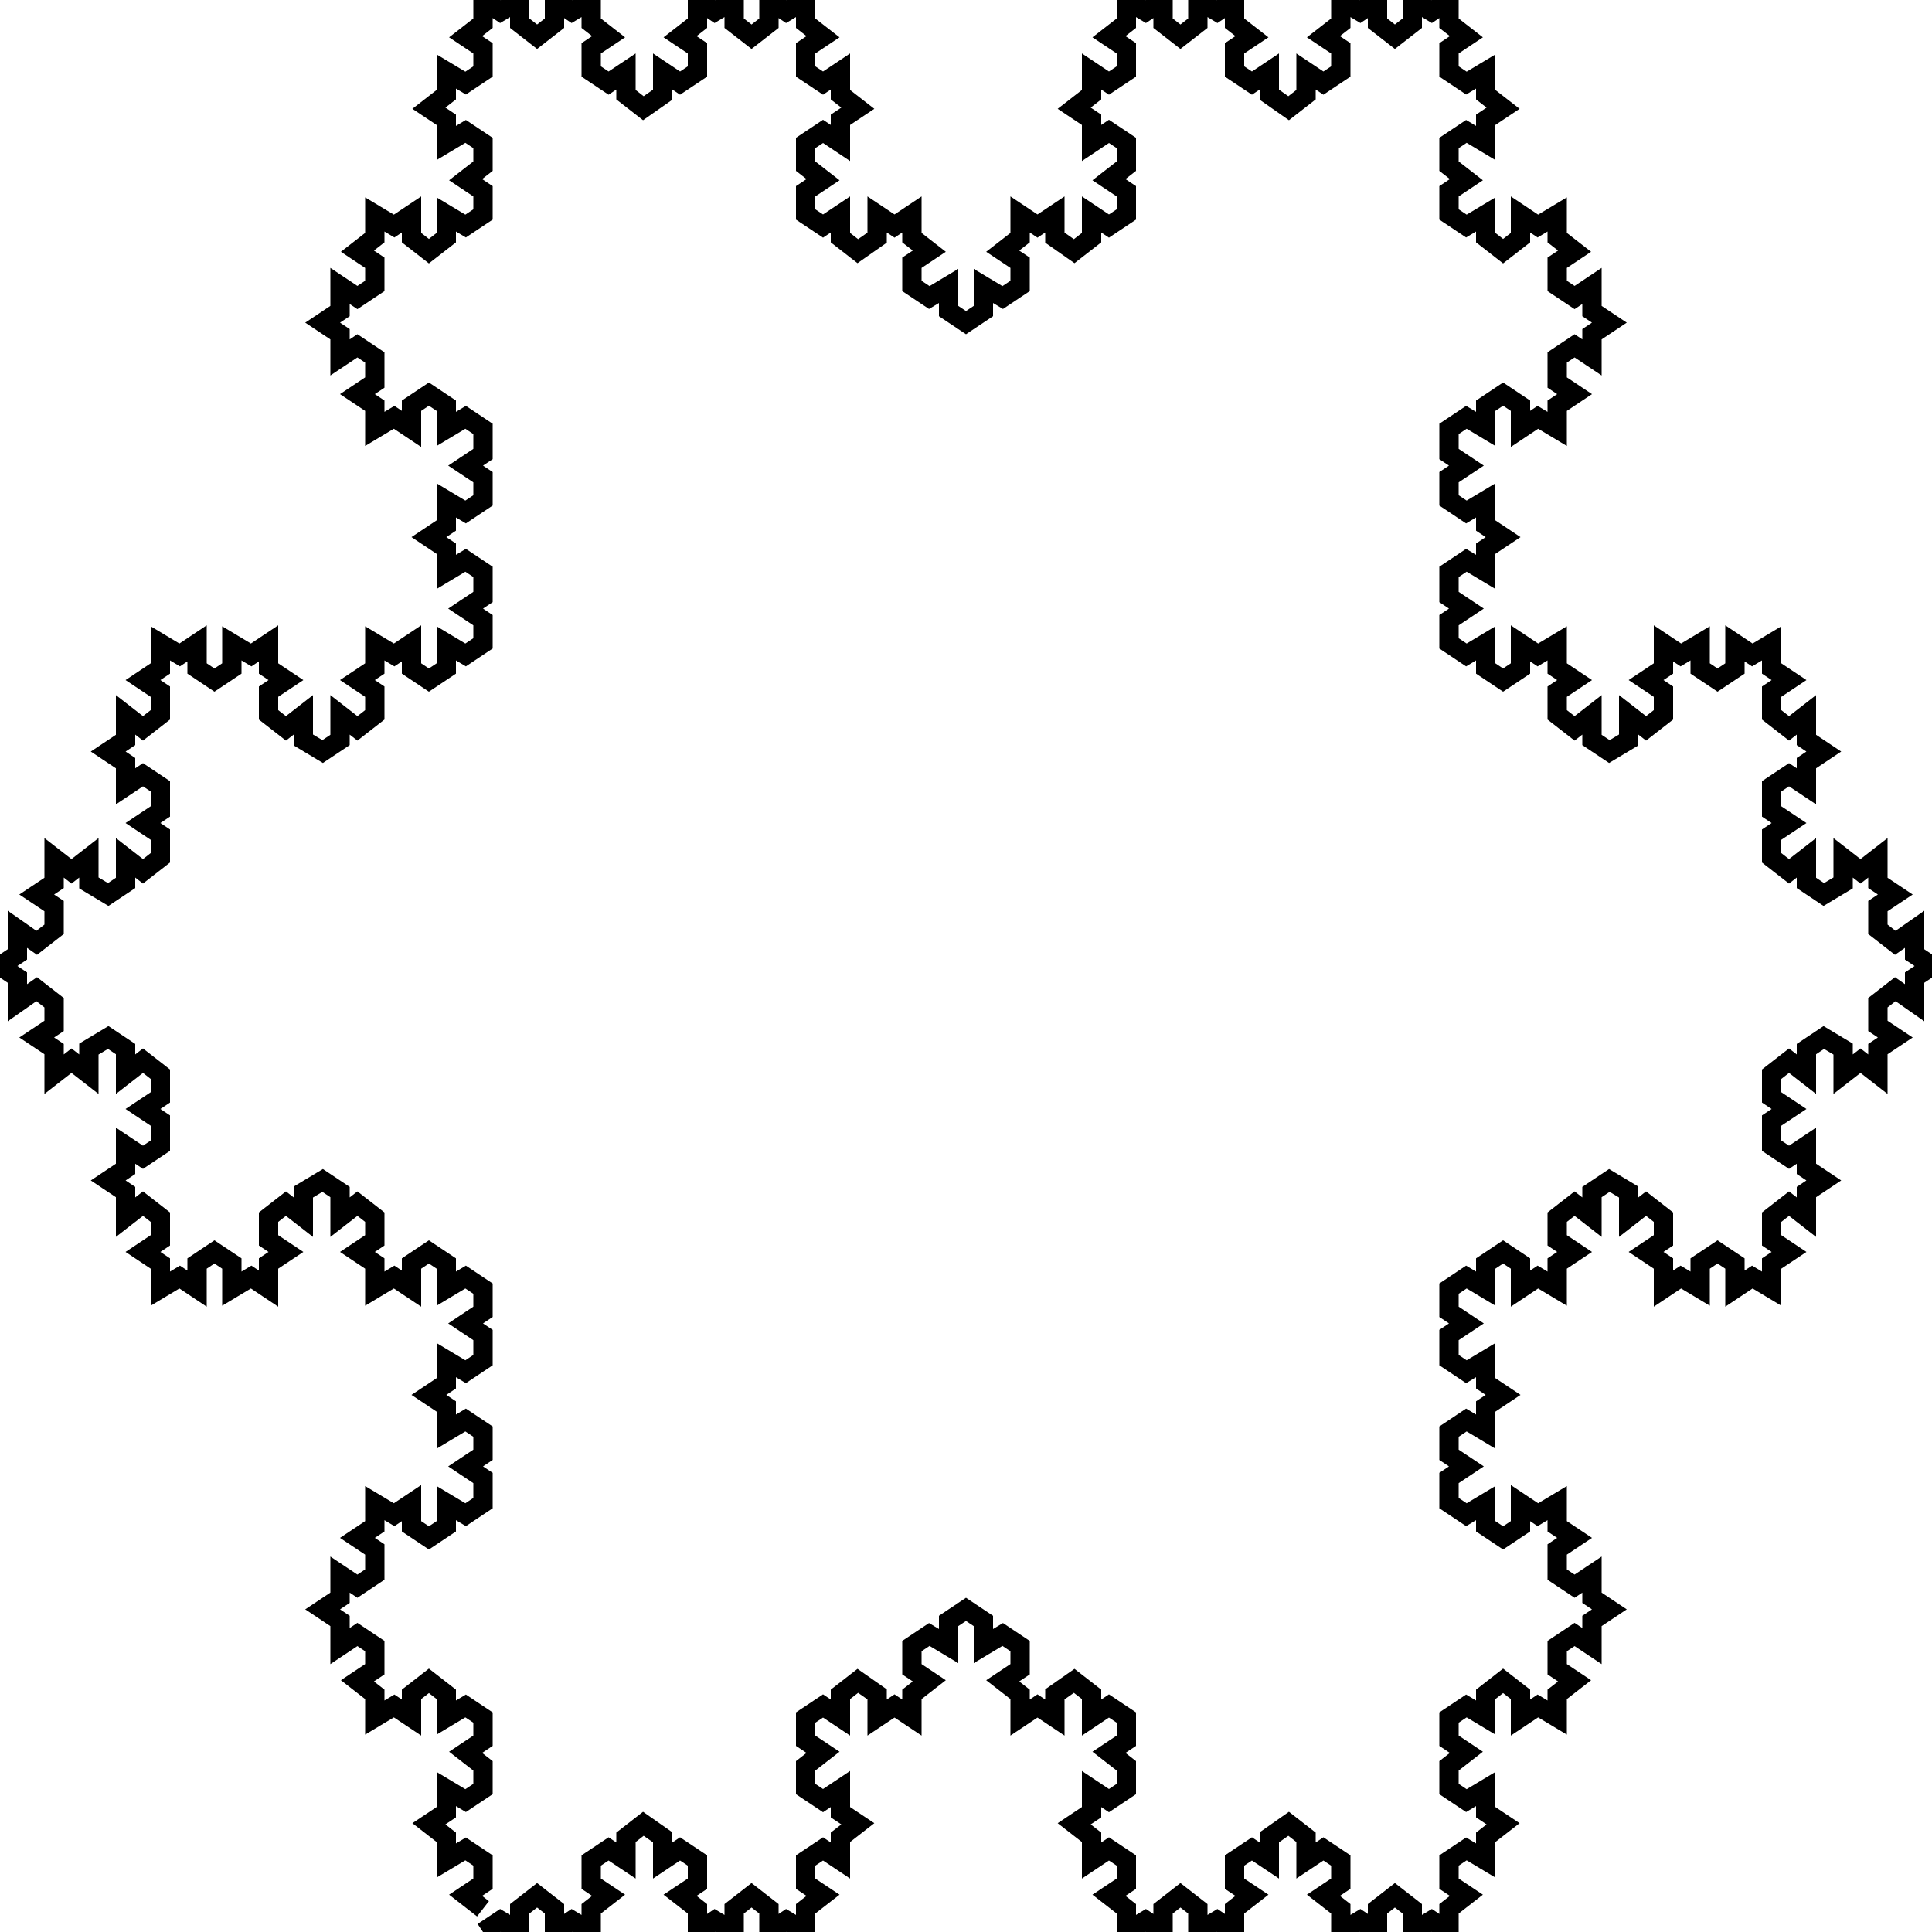
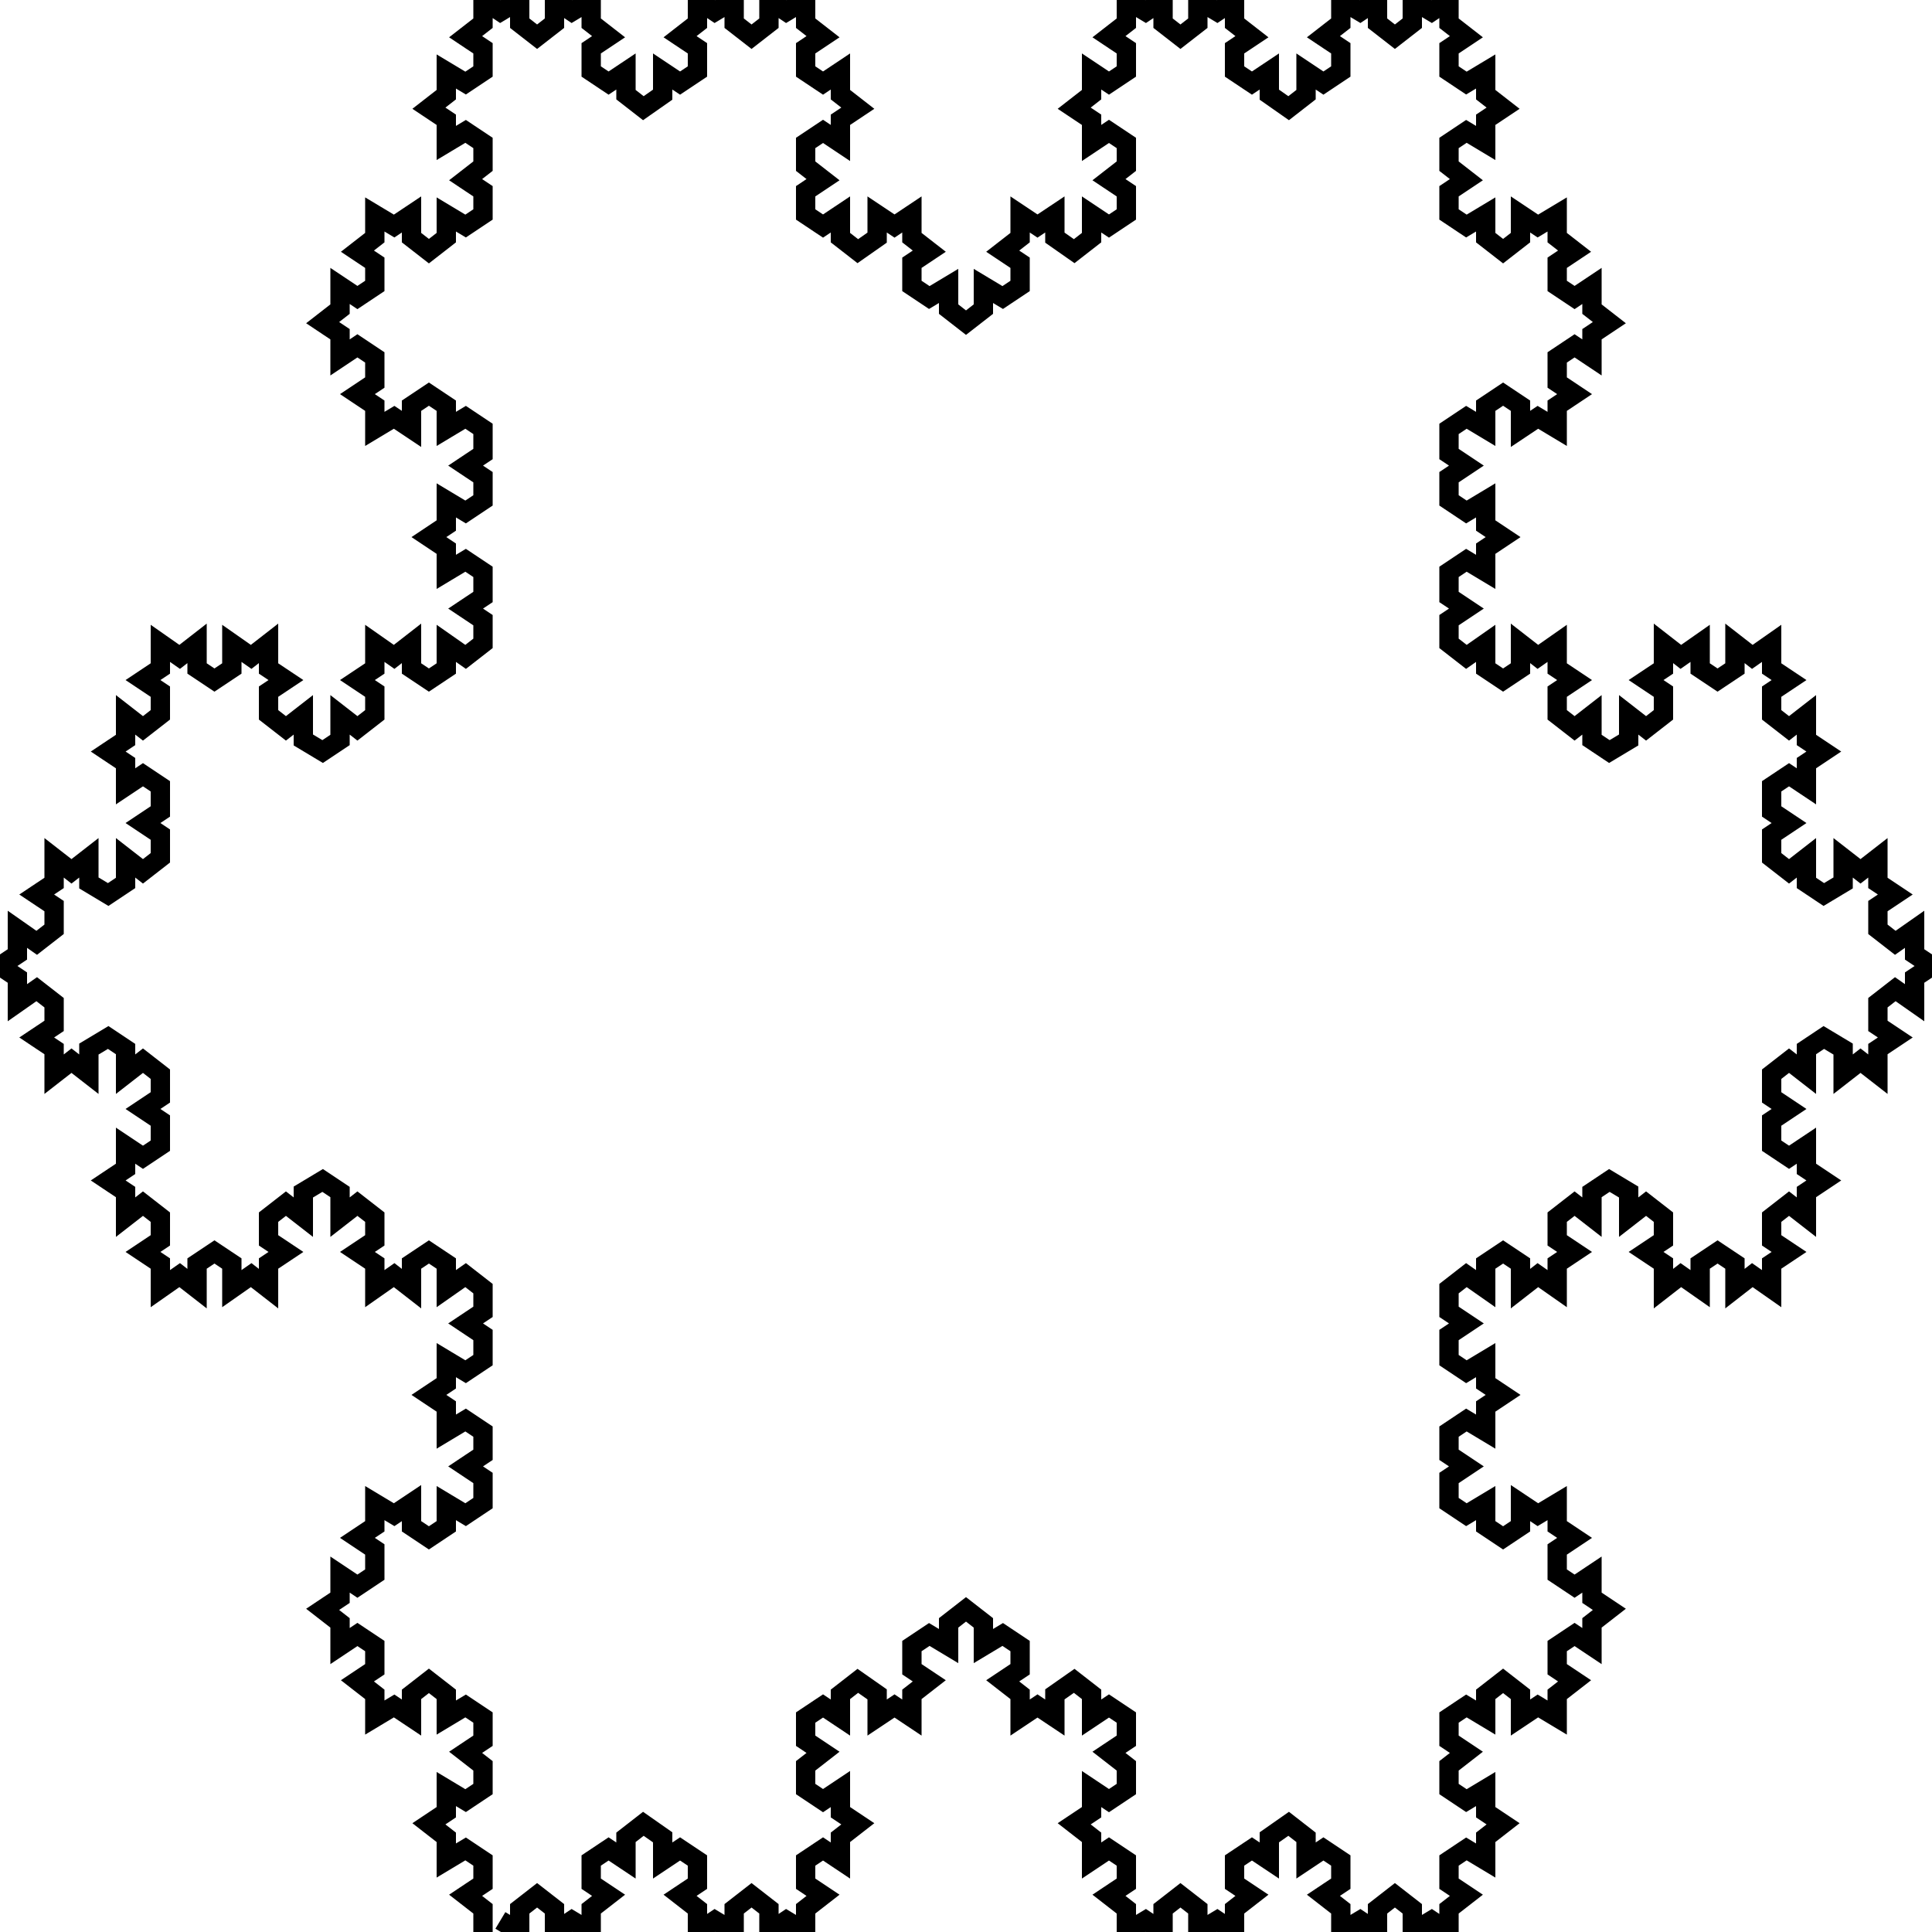
<svg xmlns="http://www.w3.org/2000/svg" width="100mm" height="100mm" viewBox="0 0 100 100">
-   <path fill="none" stroke-width="0.01" stroke-linecap="butt" stroke-linejoin="miter" stroke="rgb(0%, 0%, 0%)" stroke-opacity="1" stroke-miterlimit="10" d="M 0.25 0.988 L 0.241 0.981 L 0.25 0.975 L 0.25 0.963 L 0.241 0.957 L 0.231 0.963 L 0.231 0.951 L 0.222 0.944 L 0.231 0.938 L 0.231 0.926 L 0.241 0.932 L 0.25 0.926 L 0.25 0.914 L 0.241 0.907 L 0.25 0.901 L 0.25 0.889 L 0.241 0.883 L 0.231 0.889 L 0.231 0.877 L 0.222 0.87 L 0.213 0.877 L 0.213 0.889 L 0.204 0.883 L 0.194 0.889 L 0.194 0.877 L 0.185 0.87 L 0.194 0.864 L 0.194 0.852 L 0.185 0.846 L 0.176 0.852 L 0.176 0.839 L 0.167 0.833 L 0.176 0.827 L 0.176 0.815 L 0.185 0.821 L 0.194 0.815 L 0.194 0.802 L 0.185 0.796 L 0.194 0.79 L 0.194 0.778 L 0.204 0.784 L 0.213 0.778 L 0.213 0.79 L 0.222 0.796 L 0.231 0.79 L 0.231 0.778 L 0.241 0.784 L 0.25 0.778 L 0.25 0.765 L 0.241 0.759 L 0.25 0.753 L 0.25 0.741 L 0.241 0.735 L 0.231 0.741 L 0.231 0.728 L 0.222 0.722 L 0.231 0.716 L 0.231 0.704 L 0.241 0.71 L 0.25 0.704 L 0.25 0.691 L 0.241 0.685 L 0.25 0.679 L 0.25 0.667 L 0.241 0.661 L 0.231 0.667 L 0.231 0.654 L 0.222 0.648 L 0.213 0.654 L 0.213 0.667 L 0.204 0.661 L 0.194 0.667 L 0.194 0.654 L 0.185 0.648 L 0.194 0.642 L 0.194 0.63 L 0.185 0.623 L 0.176 0.63 L 0.176 0.617 L 0.167 0.611 L 0.157 0.617 L 0.157 0.63 L 0.148 0.623 L 0.139 0.63 L 0.139 0.642 L 0.148 0.648 L 0.139 0.654 L 0.139 0.667 L 0.13 0.661 L 0.12 0.667 L 0.12 0.654 L 0.111 0.648 L 0.102 0.654 L 0.102 0.667 L 0.093 0.661 L 0.083 0.667 L 0.083 0.654 L 0.074 0.648 L 0.083 0.642 L 0.083 0.63 L 0.074 0.623 L 0.065 0.63 L 0.065 0.617 L 0.056 0.611 L 0.065 0.605 L 0.065 0.593 L 0.074 0.599 L 0.083 0.593 L 0.083 0.58 L 0.074 0.574 L 0.083 0.568 L 0.083 0.556 L 0.074 0.549 L 0.065 0.556 L 0.065 0.543 L 0.056 0.537 L 0.046 0.543 L 0.046 0.556 L 0.037 0.549 L 0.028 0.556 L 0.028 0.543 L 0.019 0.537 L 0.028 0.531 L 0.028 0.519 L 0.019 0.512 L 0.009 0.519 L 0.009 0.506 L 0 0.5 L 0.009 0.494 L 0.009 0.481 L 0.019 0.488 L 0.028 0.481 L 0.028 0.469 L 0.019 0.463 L 0.028 0.457 L 0.028 0.444 L 0.037 0.451 L 0.046 0.444 L 0.046 0.457 L 0.056 0.463 L 0.065 0.457 L 0.065 0.444 L 0.074 0.451 L 0.083 0.444 L 0.083 0.432 L 0.074 0.426 L 0.083 0.42 L 0.083 0.407 L 0.074 0.401 L 0.065 0.407 L 0.065 0.395 L 0.056 0.389 L 0.065 0.383 L 0.065 0.37 L 0.074 0.377 L 0.083 0.37 L 0.083 0.358 L 0.074 0.352 L 0.083 0.346 L 0.083 0.333 L 0.093 0.339 L 0.102 0.333 L 0.102 0.346 L 0.111 0.352 L 0.12 0.346 L 0.12 0.333 L 0.13 0.339 L 0.139 0.333 L 0.139 0.346 L 0.148 0.352 L 0.139 0.358 L 0.139 0.37 L 0.148 0.377 L 0.157 0.37 L 0.157 0.383 L 0.167 0.389 L 0.176 0.383 L 0.176 0.37 L 0.185 0.377 L 0.194 0.37 L 0.194 0.358 L 0.185 0.352 L 0.194 0.346 L 0.194 0.333 L 0.204 0.339 L 0.213 0.333 L 0.213 0.346 L 0.222 0.352 L 0.231 0.346 L 0.231 0.333 L 0.241 0.339 L 0.25 0.333 L 0.25 0.321 L 0.241 0.315 L 0.25 0.309 L 0.25 0.296 L 0.241 0.29 L 0.231 0.296 L 0.231 0.284 L 0.222 0.278 L 0.231 0.272 L 0.231 0.259 L 0.241 0.265 L 0.25 0.259 L 0.25 0.247 L 0.241 0.241 L 0.25 0.235 L 0.25 0.222 L 0.241 0.216 L 0.231 0.222 L 0.231 0.21 L 0.222 0.204 L 0.213 0.21 L 0.213 0.222 L 0.204 0.216 L 0.194 0.222 L 0.194 0.21 L 0.185 0.204 L 0.194 0.198 L 0.194 0.185 L 0.185 0.179 L 0.176 0.185 L 0.176 0.173 L 0.167 0.167 L 0.176 0.161 L 0.176 0.148 L 0.185 0.154 L 0.194 0.148 L 0.194 0.136 L 0.185 0.13 L 0.194 0.123 L 0.194 0.111 L 0.204 0.117 L 0.213 0.111 L 0.213 0.123 L 0.222 0.13 L 0.231 0.123 L 0.231 0.111 L 0.241 0.117 L 0.25 0.111 L 0.25 0.099 L 0.241 0.093 L 0.25 0.086 L 0.25 0.074 L 0.241 0.068 L 0.231 0.074 L 0.231 0.062 L 0.222 0.056 L 0.231 0.049 L 0.231 0.037 L 0.241 0.043 L 0.25 0.037 L 0.25 0.025 L 0.241 0.019 L 0.25 0.012 L 0.25 0 L 0.259 0.006 L 0.269 0 L 0.269 0.012 L 0.278 0.019 L 0.287 0.012 L 0.287 0 L 0.296 0.006 L 0.306 0 L 0.306 0.012 L 0.315 0.019 L 0.306 0.025 L 0.306 0.037 L 0.315 0.043 L 0.324 0.037 L 0.324 0.049 L 0.333 0.056 L 0.343 0.049 L 0.343 0.037 L 0.352 0.043 L 0.361 0.037 L 0.361 0.025 L 0.352 0.019 L 0.361 0.012 L 0.361 0 L 0.37 0.006 L 0.38 0 L 0.38 0.012 L 0.389 0.019 L 0.398 0.012 L 0.398 0 L 0.407 0.006 L 0.417 0 L 0.417 0.012 L 0.426 0.019 L 0.417 0.025 L 0.417 0.037 L 0.426 0.043 L 0.435 0.037 L 0.435 0.049 L 0.444 0.056 L 0.435 0.062 L 0.435 0.074 L 0.426 0.068 L 0.417 0.074 L 0.417 0.086 L 0.426 0.093 L 0.417 0.099 L 0.417 0.111 L 0.426 0.117 L 0.435 0.111 L 0.435 0.123 L 0.444 0.13 L 0.454 0.123 L 0.454 0.111 L 0.463 0.117 L 0.472 0.111 L 0.472 0.123 L 0.481 0.13 L 0.472 0.136 L 0.472 0.148 L 0.481 0.154 L 0.491 0.148 L 0.491 0.161 L 0.5 0.167 L 0.509 0.161 L 0.509 0.148 L 0.519 0.154 L 0.528 0.148 L 0.528 0.136 L 0.519 0.13 L 0.528 0.123 L 0.528 0.111 L 0.537 0.117 L 0.546 0.111 L 0.546 0.123 L 0.556 0.13 L 0.565 0.123 L 0.565 0.111 L 0.574 0.117 L 0.583 0.111 L 0.583 0.099 L 0.574 0.093 L 0.583 0.086 L 0.583 0.074 L 0.574 0.068 L 0.565 0.074 L 0.565 0.062 L 0.556 0.056 L 0.565 0.049 L 0.565 0.037 L 0.574 0.043 L 0.583 0.037 L 0.583 0.025 L 0.574 0.019 L 0.583 0.012 L 0.583 0 L 0.593 0.006 L 0.602 0 L 0.602 0.012 L 0.611 0.019 L 0.62 0.012 L 0.62 0 L 0.63 0.006 L 0.639 0 L 0.639 0.012 L 0.648 0.019 L 0.639 0.025 L 0.639 0.037 L 0.648 0.043 L 0.657 0.037 L 0.657 0.049 L 0.667 0.056 L 0.676 0.049 L 0.676 0.037 L 0.685 0.043 L 0.694 0.037 L 0.694 0.025 L 0.685 0.019 L 0.694 0.012 L 0.694 0 L 0.704 0.006 L 0.713 0 L 0.713 0.012 L 0.722 0.019 L 0.731 0.012 L 0.731 0 L 0.741 0.006 L 0.75 0 L 0.75 0.012 L 0.759 0.019 L 0.75 0.025 L 0.75 0.037 L 0.759 0.043 L 0.769 0.037 L 0.769 0.049 L 0.778 0.056 L 0.769 0.062 L 0.769 0.074 L 0.759 0.068 L 0.75 0.074 L 0.75 0.086 L 0.759 0.093 L 0.75 0.099 L 0.75 0.111 L 0.759 0.117 L 0.769 0.111 L 0.769 0.123 L 0.778 0.13 L 0.787 0.123 L 0.787 0.111 L 0.796 0.117 L 0.806 0.111 L 0.806 0.123 L 0.815 0.13 L 0.806 0.136 L 0.806 0.148 L 0.815 0.154 L 0.824 0.148 L 0.824 0.161 L 0.833 0.167 L 0.824 0.173 L 0.824 0.185 L 0.815 0.179 L 0.806 0.185 L 0.806 0.198 L 0.815 0.204 L 0.806 0.21 L 0.806 0.222 L 0.796 0.216 L 0.787 0.222 L 0.787 0.21 L 0.778 0.204 L 0.769 0.21 L 0.769 0.222 L 0.759 0.216 L 0.75 0.222 L 0.75 0.235 L 0.759 0.241 L 0.75 0.247 L 0.75 0.259 L 0.759 0.265 L 0.769 0.259 L 0.769 0.272 L 0.778 0.278 L 0.769 0.284 L 0.769 0.296 L 0.759 0.29 L 0.75 0.296 L 0.75 0.309 L 0.759 0.315 L 0.75 0.321 L 0.75 0.333 L 0.759 0.339 L 0.769 0.333 L 0.769 0.346 L 0.778 0.352 L 0.787 0.346 L 0.787 0.333 L 0.796 0.339 L 0.806 0.333 L 0.806 0.346 L 0.815 0.352 L 0.806 0.358 L 0.806 0.37 L 0.815 0.377 L 0.824 0.37 L 0.824 0.383 L 0.833 0.389 L 0.843 0.383 L 0.843 0.37 L 0.852 0.377 L 0.861 0.37 L 0.861 0.358 L 0.852 0.352 L 0.861 0.346 L 0.861 0.333 L 0.87 0.339 L 0.88 0.333 L 0.88 0.346 L 0.889 0.352 L 0.898 0.346 L 0.898 0.333 L 0.907 0.339 L 0.917 0.333 L 0.917 0.346 L 0.926 0.352 L 0.917 0.358 L 0.917 0.37 L 0.926 0.377 L 0.935 0.37 L 0.935 0.383 L 0.944 0.389 L 0.935 0.395 L 0.935 0.407 L 0.926 0.401 L 0.917 0.407 L 0.917 0.42 L 0.926 0.426 L 0.917 0.432 L 0.917 0.444 L 0.926 0.451 L 0.935 0.444 L 0.935 0.457 L 0.944 0.463 L 0.954 0.457 L 0.954 0.444 L 0.963 0.451 L 0.972 0.444 L 0.972 0.457 L 0.981 0.463 L 0.972 0.469 L 0.972 0.481 L 0.981 0.488 L 0.991 0.481 L 0.991 0.494 L 1 0.5 L 0.991 0.506 L 0.991 0.519 L 0.981 0.512 L 0.972 0.519 L 0.972 0.531 L 0.981 0.537 L 0.972 0.543 L 0.972 0.556 L 0.963 0.549 L 0.954 0.556 L 0.954 0.543 L 0.944 0.537 L 0.935 0.543 L 0.935 0.556 L 0.926 0.549 L 0.917 0.556 L 0.917 0.568 L 0.926 0.574 L 0.917 0.58 L 0.917 0.593 L 0.926 0.599 L 0.935 0.593 L 0.935 0.605 L 0.944 0.611 L 0.935 0.617 L 0.935 0.63 L 0.926 0.623 L 0.917 0.63 L 0.917 0.642 L 0.926 0.648 L 0.917 0.654 L 0.917 0.667 L 0.907 0.661 L 0.898 0.667 L 0.898 0.654 L 0.889 0.648 L 0.88 0.654 L 0.88 0.667 L 0.87 0.661 L 0.861 0.667 L 0.861 0.654 L 0.852 0.648 L 0.861 0.642 L 0.861 0.63 L 0.852 0.623 L 0.843 0.63 L 0.843 0.617 L 0.833 0.611 L 0.824 0.617 L 0.824 0.63 L 0.815 0.623 L 0.806 0.63 L 0.806 0.642 L 0.815 0.648 L 0.806 0.654 L 0.806 0.667 L 0.796 0.661 L 0.787 0.667 L 0.787 0.654 L 0.778 0.648 L 0.769 0.654 L 0.769 0.667 L 0.759 0.661 L 0.75 0.667 L 0.75 0.679 L 0.759 0.685 L 0.75 0.691 L 0.75 0.704 L 0.759 0.71 L 0.769 0.704 L 0.769 0.716 L 0.778 0.722 L 0.769 0.728 L 0.769 0.741 L 0.759 0.735 L 0.75 0.741 L 0.75 0.753 L 0.759 0.759 L 0.75 0.765 L 0.75 0.778 L 0.759 0.784 L 0.769 0.778 L 0.769 0.79 L 0.778 0.796 L 0.787 0.79 L 0.787 0.778 L 0.796 0.784 L 0.806 0.778 L 0.806 0.79 L 0.815 0.796 L 0.806 0.802 L 0.806 0.815 L 0.815 0.821 L 0.824 0.815 L 0.824 0.827 L 0.833 0.833 L 0.824 0.839 L 0.824 0.852 L 0.815 0.846 L 0.806 0.852 L 0.806 0.864 L 0.815 0.87 L 0.806 0.877 L 0.806 0.889 L 0.796 0.883 L 0.787 0.889 L 0.787 0.877 L 0.778 0.87 L 0.769 0.877 L 0.769 0.889 L 0.759 0.883 L 0.75 0.889 L 0.75 0.901 L 0.759 0.907 L 0.75 0.914 L 0.75 0.926 L 0.759 0.932 L 0.769 0.926 L 0.769 0.938 L 0.778 0.944 L 0.769 0.951 L 0.769 0.963 L 0.759 0.957 L 0.75 0.963 L 0.75 0.975 L 0.759 0.981 L 0.75 0.988 L 0.75 1 L 0.741 0.994 L 0.731 1 L 0.731 0.988 L 0.722 0.981 L 0.713 0.988 L 0.713 1 L 0.704 0.994 L 0.694 1 L 0.694 0.988 L 0.685 0.981 L 0.694 0.975 L 0.694 0.963 L 0.685 0.957 L 0.676 0.963 L 0.676 0.951 L 0.667 0.944 L 0.657 0.951 L 0.657 0.963 L 0.648 0.957 L 0.639 0.963 L 0.639 0.975 L 0.648 0.981 L 0.639 0.988 L 0.639 1 L 0.63 0.994 L 0.62 1 L 0.62 0.988 L 0.611 0.981 L 0.602 0.988 L 0.602 1 L 0.593 0.994 L 0.583 1 L 0.583 0.988 L 0.574 0.981 L 0.583 0.975 L 0.583 0.963 L 0.574 0.957 L 0.565 0.963 L 0.565 0.951 L 0.556 0.944 L 0.565 0.938 L 0.565 0.926 L 0.574 0.932 L 0.583 0.926 L 0.583 0.914 L 0.574 0.907 L 0.583 0.901 L 0.583 0.889 L 0.574 0.883 L 0.565 0.889 L 0.565 0.877 L 0.556 0.87 L 0.546 0.877 L 0.546 0.889 L 0.537 0.883 L 0.528 0.889 L 0.528 0.877 L 0.519 0.87 L 0.528 0.864 L 0.528 0.852 L 0.519 0.846 L 0.509 0.852 L 0.509 0.839 L 0.5 0.833 L 0.491 0.839 L 0.491 0.852 L 0.481 0.846 L 0.472 0.852 L 0.472 0.864 L 0.481 0.87 L 0.472 0.877 L 0.472 0.889 L 0.463 0.883 L 0.454 0.889 L 0.454 0.877 L 0.444 0.87 L 0.435 0.877 L 0.435 0.889 L 0.426 0.883 L 0.417 0.889 L 0.417 0.901 L 0.426 0.907 L 0.417 0.914 L 0.417 0.926 L 0.426 0.932 L 0.435 0.926 L 0.435 0.938 L 0.444 0.944 L 0.435 0.951 L 0.435 0.963 L 0.426 0.957 L 0.417 0.963 L 0.417 0.975 L 0.426 0.981 L 0.417 0.988 L 0.417 1 L 0.407 0.994 L 0.398 1 L 0.398 0.988 L 0.389 0.981 L 0.38 0.988 L 0.38 1 L 0.37 0.994 L 0.361 1 L 0.361 0.988 L 0.352 0.981 L 0.361 0.975 L 0.361 0.963 L 0.352 0.957 L 0.343 0.963 L 0.343 0.951 L 0.333 0.944 L 0.324 0.951 L 0.324 0.963 L 0.315 0.957 L 0.306 0.963 L 0.306 0.975 L 0.315 0.981 L 0.306 0.988 L 0.306 1 L 0.296 0.994 L 0.287 1 L 0.287 0.988 L 0.278 0.981 L 0.269 0.988 L 0.269 1 L 0.259 0.994 L 0.25 1 " transform="matrix(100, 0, 0, 100, 0, 0)" />
+   <path fill="none" stroke-width="0.01" stroke-linecap="butt" stroke-linejoin="miter" stroke="rgb(0%, 0%, 0%)" stroke-opacity="1" stroke-miterlimit="10" d="M 0.250 1 L 0.25 0.988 L 0.241 0.981 L 0.25 0.975 L 0.25 0.963 L 0.241 0.957 L 0.231 0.963 L 0.231 0.951 L 0.222 0.944 L 0.231 0.938 L 0.231 0.926 L 0.241 0.932 L 0.25 0.926 L 0.25 0.914 L 0.241 0.907 L 0.25 0.901 L 0.25 0.889 L 0.241 0.883 L 0.231 0.889 L 0.231 0.877 L 0.222 0.87 L 0.213 0.877 L 0.213 0.889 L 0.204 0.883 L 0.194 0.889 L 0.194 0.877 L 0.185 0.87 L 0.194 0.864 L 0.194 0.852 L 0.185 0.846 L 0.176 0.852 L 0.176 0.84 L 0.167 0.833 L 0.176 0.827 L 0.176 0.815 L 0.185 0.821 L 0.194 0.815 L 0.194 0.802 L 0.185 0.796 L 0.194 0.79 L 0.194 0.778 L 0.204 0.784 L 0.213 0.778 L 0.213 0.79 L 0.222 0.796 L 0.231 0.79 L 0.231 0.778 L 0.241 0.784 L 0.25 0.778 L 0.25 0.765 L 0.241 0.759 L 0.25 0.753 L 0.25 0.741 L 0.241 0.735 L 0.231 0.741 L 0.231 0.728 L 0.222 0.722 L 0.231 0.716 L 0.231 0.704 L 0.241 0.71 L 0.25 0.704 L 0.25 0.691 L 0.241 0.685 L 0.25 0.679 L 0.25 0.667 L 0.241 0.66 L 0.231 0.667 L 0.231 0.654 L 0.222 0.648 L 0.213 0.654 L 0.213 0.667 L 0.204 0.66 L 0.194 0.667 L 0.194 0.654 L 0.185 0.648 L 0.194 0.642 L 0.194 0.63 L 0.185 0.623 L 0.176 0.63 L 0.176 0.617 L 0.167 0.611 L 0.157 0.617 L 0.157 0.63 L 0.148 0.623 L 0.139 0.63 L 0.139 0.642 L 0.148 0.648 L 0.139 0.654 L 0.139 0.667 L 0.13 0.66 L 0.12 0.667 L 0.12 0.654 L 0.111 0.648 L 0.102 0.654 L 0.102 0.667 L 0.093 0.66 L 0.083 0.667 L 0.083 0.654 L 0.074 0.648 L 0.083 0.642 L 0.083 0.63 L 0.074 0.623 L 0.065 0.63 L 0.065 0.617 L 0.056 0.611 L 0.065 0.605 L 0.065 0.593 L 0.074 0.599 L 0.083 0.593 L 0.083 0.58 L 0.074 0.574 L 0.083 0.568 L 0.083 0.556 L 0.074 0.549 L 0.065 0.556 L 0.065 0.543 L 0.056 0.537 L 0.046 0.543 L 0.046 0.556 L 0.037 0.549 L 0.028 0.556 L 0.028 0.543 L 0.019 0.537 L 0.028 0.531 L 0.028 0.519 L 0.019 0.512 L 0.009 0.519 L 0.009 0.506 L 0 0.5 L 0.009 0.494 L 0.009 0.481 L 0.019 0.488 L 0.028 0.481 L 0.028 0.469 L 0.019 0.463 L 0.028 0.457 L 0.028 0.444 L 0.037 0.451 L 0.046 0.444 L 0.046 0.457 L 0.056 0.463 L 0.065 0.457 L 0.065 0.444 L 0.074 0.451 L 0.083 0.444 L 0.083 0.432 L 0.074 0.426 L 0.083 0.42 L 0.083 0.407 L 0.074 0.401 L 0.065 0.407 L 0.065 0.395 L 0.056 0.389 L 0.065 0.383 L 0.065 0.37 L 0.074 0.377 L 0.083 0.37 L 0.083 0.358 L 0.074 0.352 L 0.083 0.346 L 0.083 0.333 L 0.093 0.34 L 0.102 0.333 L 0.102 0.346 L 0.111 0.352 L 0.12 0.346 L 0.12 0.333 L 0.13 0.34 L 0.139 0.333 L 0.139 0.346 L 0.148 0.352 L 0.139 0.358 L 0.139 0.37 L 0.148 0.377 L 0.157 0.37 L 0.157 0.383 L 0.167 0.389 L 0.176 0.383 L 0.176 0.37 L 0.185 0.377 L 0.194 0.37 L 0.194 0.358 L 0.185 0.352 L 0.194 0.346 L 0.194 0.333 L 0.204 0.34 L 0.213 0.333 L 0.213 0.346 L 0.222 0.352 L 0.231 0.346 L 0.231 0.333 L 0.241 0.34 L 0.25 0.333 L 0.25 0.321 L 0.241 0.315 L 0.25 0.309 L 0.25 0.296 L 0.241 0.29 L 0.231 0.296 L 0.231 0.284 L 0.222 0.278 L 0.231 0.272 L 0.231 0.259 L 0.241 0.265 L 0.25 0.259 L 0.25 0.247 L 0.241 0.241 L 0.25 0.235 L 0.25 0.222 L 0.241 0.216 L 0.231 0.222 L 0.231 0.21 L 0.222 0.204 L 0.213 0.21 L 0.213 0.222 L 0.204 0.216 L 0.194 0.222 L 0.194 0.21 L 0.185 0.204 L 0.194 0.198 L 0.194 0.185 L 0.185 0.179 L 0.176 0.185 L 0.176 0.173 L 0.167 0.167 L 0.176 0.16 L 0.176 0.148 L 0.185 0.154 L 0.194 0.148 L 0.194 0.136 L 0.185 0.13 L 0.194 0.123 L 0.194 0.111 L 0.204 0.117 L 0.213 0.111 L 0.213 0.123 L 0.222 0.13 L 0.231 0.123 L 0.231 0.111 L 0.241 0.117 L 0.25 0.111 L 0.25 0.099 L 0.241 0.093 L 0.25 0.086 L 0.25 0.074 L 0.241 0.068 L 0.231 0.074 L 0.231 0.062 L 0.222 0.056 L 0.231 0.049 L 0.231 0.037 L 0.241 0.043 L 0.25 0.037 L 0.25 0.025 L 0.241 0.019 L 0.25 0.012 L 0.25 0 L 0.259 0.006 L 0.269 0 L 0.269 0.012 L 0.278 0.019 L 0.287 0.012 L 0.287 0 L 0.296 0.006 L 0.306 0 L 0.306 0.012 L 0.315 0.019 L 0.306 0.025 L 0.306 0.037 L 0.315 0.043 L 0.324 0.037 L 0.324 0.049 L 0.333 0.056 L 0.343 0.049 L 0.343 0.037 L 0.352 0.043 L 0.361 0.037 L 0.361 0.025 L 0.352 0.019 L 0.361 0.012 L 0.361 0 L 0.37 0.006 L 0.38 0 L 0.38 0.012 L 0.389 0.019 L 0.398 0.012 L 0.398 0 L 0.407 0.006 L 0.417 0 L 0.417 0.012 L 0.426 0.019 L 0.417 0.025 L 0.417 0.037 L 0.426 0.043 L 0.435 0.037 L 0.435 0.049 L 0.444 0.056 L 0.435 0.062 L 0.435 0.074 L 0.426 0.068 L 0.417 0.074 L 0.417 0.086 L 0.426 0.093 L 0.417 0.099 L 0.417 0.111 L 0.426 0.117 L 0.435 0.111 L 0.435 0.123 L 0.444 0.13 L 0.454 0.123 L 0.454 0.111 L 0.463 0.117 L 0.472 0.111 L 0.472 0.123 L 0.481 0.13 L 0.472 0.136 L 0.472 0.148 L 0.481 0.154 L 0.491 0.148 L 0.491 0.16 L 0.5 0.167 L 0.509 0.16 L 0.509 0.148 L 0.519 0.154 L 0.528 0.148 L 0.528 0.136 L 0.519 0.13 L 0.528 0.123 L 0.528 0.111 L 0.537 0.117 L 0.546 0.111 L 0.546 0.123 L 0.556 0.13 L 0.565 0.123 L 0.565 0.111 L 0.574 0.117 L 0.583 0.111 L 0.583 0.099 L 0.574 0.093 L 0.583 0.086 L 0.583 0.074 L 0.574 0.068 L 0.565 0.074 L 0.565 0.062 L 0.556 0.056 L 0.565 0.049 L 0.565 0.037 L 0.574 0.043 L 0.583 0.037 L 0.583 0.025 L 0.574 0.019 L 0.583 0.012 L 0.583 0 L 0.593 0.006 L 0.602 0 L 0.602 0.012 L 0.611 0.019 L 0.62 0.012 L 0.62 0 L 0.63 0.006 L 0.639 0 L 0.639 0.012 L 0.648 0.019 L 0.639 0.025 L 0.639 0.037 L 0.648 0.043 L 0.657 0.037 L 0.657 0.049 L 0.667 0.056 L 0.676 0.049 L 0.676 0.037 L 0.685 0.043 L 0.694 0.037 L 0.694 0.025 L 0.685 0.019 L 0.694 0.012 L 0.694 0 L 0.704 0.006 L 0.713 0 L 0.713 0.012 L 0.722 0.019 L 0.731 0.012 L 0.731 0 L 0.741 0.006 L 0.75 0 L 0.75 0.012 L 0.759 0.019 L 0.75 0.025 L 0.75 0.037 L 0.759 0.043 L 0.769 0.037 L 0.769 0.049 L 0.778 0.056 L 0.769 0.062 L 0.769 0.074 L 0.759 0.068 L 0.75 0.074 L 0.75 0.086 L 0.759 0.093 L 0.75 0.099 L 0.75 0.111 L 0.759 0.117 L 0.769 0.111 L 0.769 0.123 L 0.778 0.13 L 0.787 0.123 L 0.787 0.111 L 0.796 0.117 L 0.806 0.111 L 0.806 0.123 L 0.815 0.13 L 0.806 0.136 L 0.806 0.148 L 0.815 0.154 L 0.824 0.148 L 0.824 0.16 L 0.833 0.167 L 0.824 0.173 L 0.824 0.185 L 0.815 0.179 L 0.806 0.185 L 0.806 0.198 L 0.815 0.204 L 0.806 0.21 L 0.806 0.222 L 0.796 0.216 L 0.787 0.222 L 0.787 0.21 L 0.778 0.204 L 0.769 0.21 L 0.769 0.222 L 0.759 0.216 L 0.75 0.222 L 0.75 0.235 L 0.759 0.241 L 0.75 0.247 L 0.75 0.259 L 0.759 0.265 L 0.769 0.259 L 0.769 0.272 L 0.778 0.278 L 0.769 0.284 L 0.769 0.296 L 0.759 0.29 L 0.75 0.296 L 0.75 0.309 L 0.759 0.315 L 0.75 0.321 L 0.75 0.333 L 0.759 0.34 L 0.769 0.333 L 0.769 0.346 L 0.778 0.352 L 0.787 0.346 L 0.787 0.333 L 0.796 0.34 L 0.806 0.333 L 0.806 0.346 L 0.815 0.352 L 0.806 0.358 L 0.806 0.37 L 0.815 0.377 L 0.824 0.37 L 0.824 0.383 L 0.833 0.389 L 0.843 0.383 L 0.843 0.37 L 0.852 0.377 L 0.861 0.37 L 0.861 0.358 L 0.852 0.352 L 0.861 0.346 L 0.861 0.333 L 0.87 0.34 L 0.88 0.333 L 0.88 0.346 L 0.889 0.352 L 0.898 0.346 L 0.898 0.333 L 0.907 0.34 L 0.917 0.333 L 0.917 0.346 L 0.926 0.352 L 0.917 0.358 L 0.917 0.37 L 0.926 0.377 L 0.935 0.37 L 0.935 0.383 L 0.944 0.389 L 0.935 0.395 L 0.935 0.407 L 0.926 0.401 L 0.917 0.407 L 0.917 0.42 L 0.926 0.426 L 0.917 0.432 L 0.917 0.444 L 0.926 0.451 L 0.935 0.444 L 0.935 0.457 L 0.944 0.463 L 0.954 0.457 L 0.954 0.444 L 0.963 0.451 L 0.972 0.444 L 0.972 0.457 L 0.981 0.463 L 0.972 0.469 L 0.972 0.481 L 0.981 0.488 L 0.991 0.481 L 0.991 0.494 L 1 0.5 L 0.991 0.506 L 0.991 0.519 L 0.981 0.512 L 0.972 0.519 L 0.972 0.531 L 0.981 0.537 L 0.972 0.543 L 0.972 0.556 L 0.963 0.549 L 0.954 0.556 L 0.954 0.543 L 0.944 0.537 L 0.935 0.543 L 0.935 0.556 L 0.926 0.549 L 0.917 0.556 L 0.917 0.568 L 0.926 0.574 L 0.917 0.58 L 0.917 0.593 L 0.926 0.599 L 0.935 0.593 L 0.935 0.605 L 0.944 0.611 L 0.935 0.617 L 0.935 0.63 L 0.926 0.623 L 0.917 0.63 L 0.917 0.642 L 0.926 0.648 L 0.917 0.654 L 0.917 0.667 L 0.907 0.66 L 0.898 0.667 L 0.898 0.654 L 0.889 0.648 L 0.88 0.654 L 0.88 0.667 L 0.87 0.66 L 0.861 0.667 L 0.861 0.654 L 0.852 0.648 L 0.861 0.642 L 0.861 0.63 L 0.852 0.623 L 0.843 0.63 L 0.843 0.617 L 0.833 0.611 L 0.824 0.617 L 0.824 0.63 L 0.815 0.623 L 0.806 0.63 L 0.806 0.642 L 0.815 0.648 L 0.806 0.654 L 0.806 0.667 L 0.796 0.66 L 0.787 0.667 L 0.787 0.654 L 0.778 0.648 L 0.769 0.654 L 0.769 0.667 L 0.759 0.66 L 0.75 0.667 L 0.75 0.679 L 0.759 0.685 L 0.75 0.691 L 0.75 0.704 L 0.759 0.71 L 0.769 0.704 L 0.769 0.716 L 0.778 0.722 L 0.769 0.728 L 0.769 0.741 L 0.759 0.735 L 0.75 0.741 L 0.75 0.753 L 0.759 0.759 L 0.75 0.765 L 0.75 0.778 L 0.759 0.784 L 0.769 0.778 L 0.769 0.79 L 0.778 0.796 L 0.787 0.79 L 0.787 0.778 L 0.796 0.784 L 0.806 0.778 L 0.806 0.79 L 0.815 0.796 L 0.806 0.802 L 0.806 0.815 L 0.815 0.821 L 0.824 0.815 L 0.824 0.827 L 0.833 0.833 L 0.824 0.84 L 0.824 0.852 L 0.815 0.846 L 0.806 0.852 L 0.806 0.864 L 0.815 0.87 L 0.806 0.877 L 0.806 0.889 L 0.796 0.883 L 0.787 0.889 L 0.787 0.877 L 0.778 0.87 L 0.769 0.877 L 0.769 0.889 L 0.759 0.883 L 0.75 0.889 L 0.75 0.901 L 0.759 0.907 L 0.75 0.914 L 0.75 0.926 L 0.759 0.932 L 0.769 0.926 L 0.769 0.938 L 0.778 0.944 L 0.769 0.951 L 0.769 0.963 L 0.759 0.957 L 0.75 0.963 L 0.75 0.975 L 0.759 0.981 L 0.75 0.988 L 0.75 1 L 0.741 0.994 L 0.731 1 L 0.731 0.988 L 0.722 0.981 L 0.713 0.988 L 0.713 1 L 0.704 0.994 L 0.694 1 L 0.694 0.988 L 0.685 0.981 L 0.694 0.975 L 0.694 0.963 L 0.685 0.957 L 0.676 0.963 L 0.676 0.951 L 0.667 0.944 L 0.657 0.951 L 0.657 0.963 L 0.648 0.957 L 0.639 0.963 L 0.639 0.975 L 0.648 0.981 L 0.639 0.988 L 0.639 1 L 0.63 0.994 L 0.62 1 L 0.62 0.988 L 0.611 0.981 L 0.602 0.988 L 0.602 1 L 0.593 0.994 L 0.583 1 L 0.583 0.988 L 0.574 0.981 L 0.583 0.975 L 0.583 0.963 L 0.574 0.957 L 0.565 0.963 L 0.565 0.951 L 0.556 0.944 L 0.565 0.938 L 0.565 0.926 L 0.574 0.932 L 0.583 0.926 L 0.583 0.914 L 0.574 0.907 L 0.583 0.901 L 0.583 0.889 L 0.574 0.883 L 0.565 0.889 L 0.565 0.877 L 0.556 0.87 L 0.546 0.877 L 0.546 0.889 L 0.537 0.883 L 0.528 0.889 L 0.528 0.877 L 0.519 0.87 L 0.528 0.864 L 0.528 0.852 L 0.519 0.846 L 0.509 0.852 L 0.509 0.84 L 0.5 0.833 L 0.491 0.84 L 0.491 0.852 L 0.481 0.846 L 0.472 0.852 L 0.472 0.864 L 0.481 0.87 L 0.472 0.877 L 0.472 0.889 L 0.463 0.883 L 0.454 0.889 L 0.454 0.877 L 0.444 0.87 L 0.435 0.877 L 0.435 0.889 L 0.426 0.883 L 0.417 0.889 L 0.417 0.901 L 0.426 0.907 L 0.417 0.914 L 0.417 0.926 L 0.426 0.932 L 0.435 0.926 L 0.435 0.938 L 0.444 0.944 L 0.435 0.951 L 0.435 0.963 L 0.426 0.957 L 0.417 0.963 L 0.417 0.975 L 0.426 0.981 L 0.417 0.988 L 0.417 1 L 0.407 0.994 L 0.398 1 L 0.398 0.988 L 0.389 0.981 L 0.38 0.988 L 0.38 1 L 0.37 0.994 L 0.361 1 L 0.361 0.988 L 0.352 0.981 L 0.361 0.975 L 0.361 0.963 L 0.352 0.957 L 0.343 0.963 L 0.343 0.951 L 0.333 0.944 L 0.324 0.951 L 0.324 0.963 L 0.315 0.957 L 0.306 0.963 L 0.306 0.975 L 0.315 0.981 L 0.306 0.988 L 0.306 1 L 0.296 0.994 L 0.287 1 L 0.287 0.988 L 0.278 0.981 L 0.269 0.988 L 0.269 1 L 0.259 0.994" transform="matrix(100, 0, 0, 100, 0, 0)" />
</svg>
